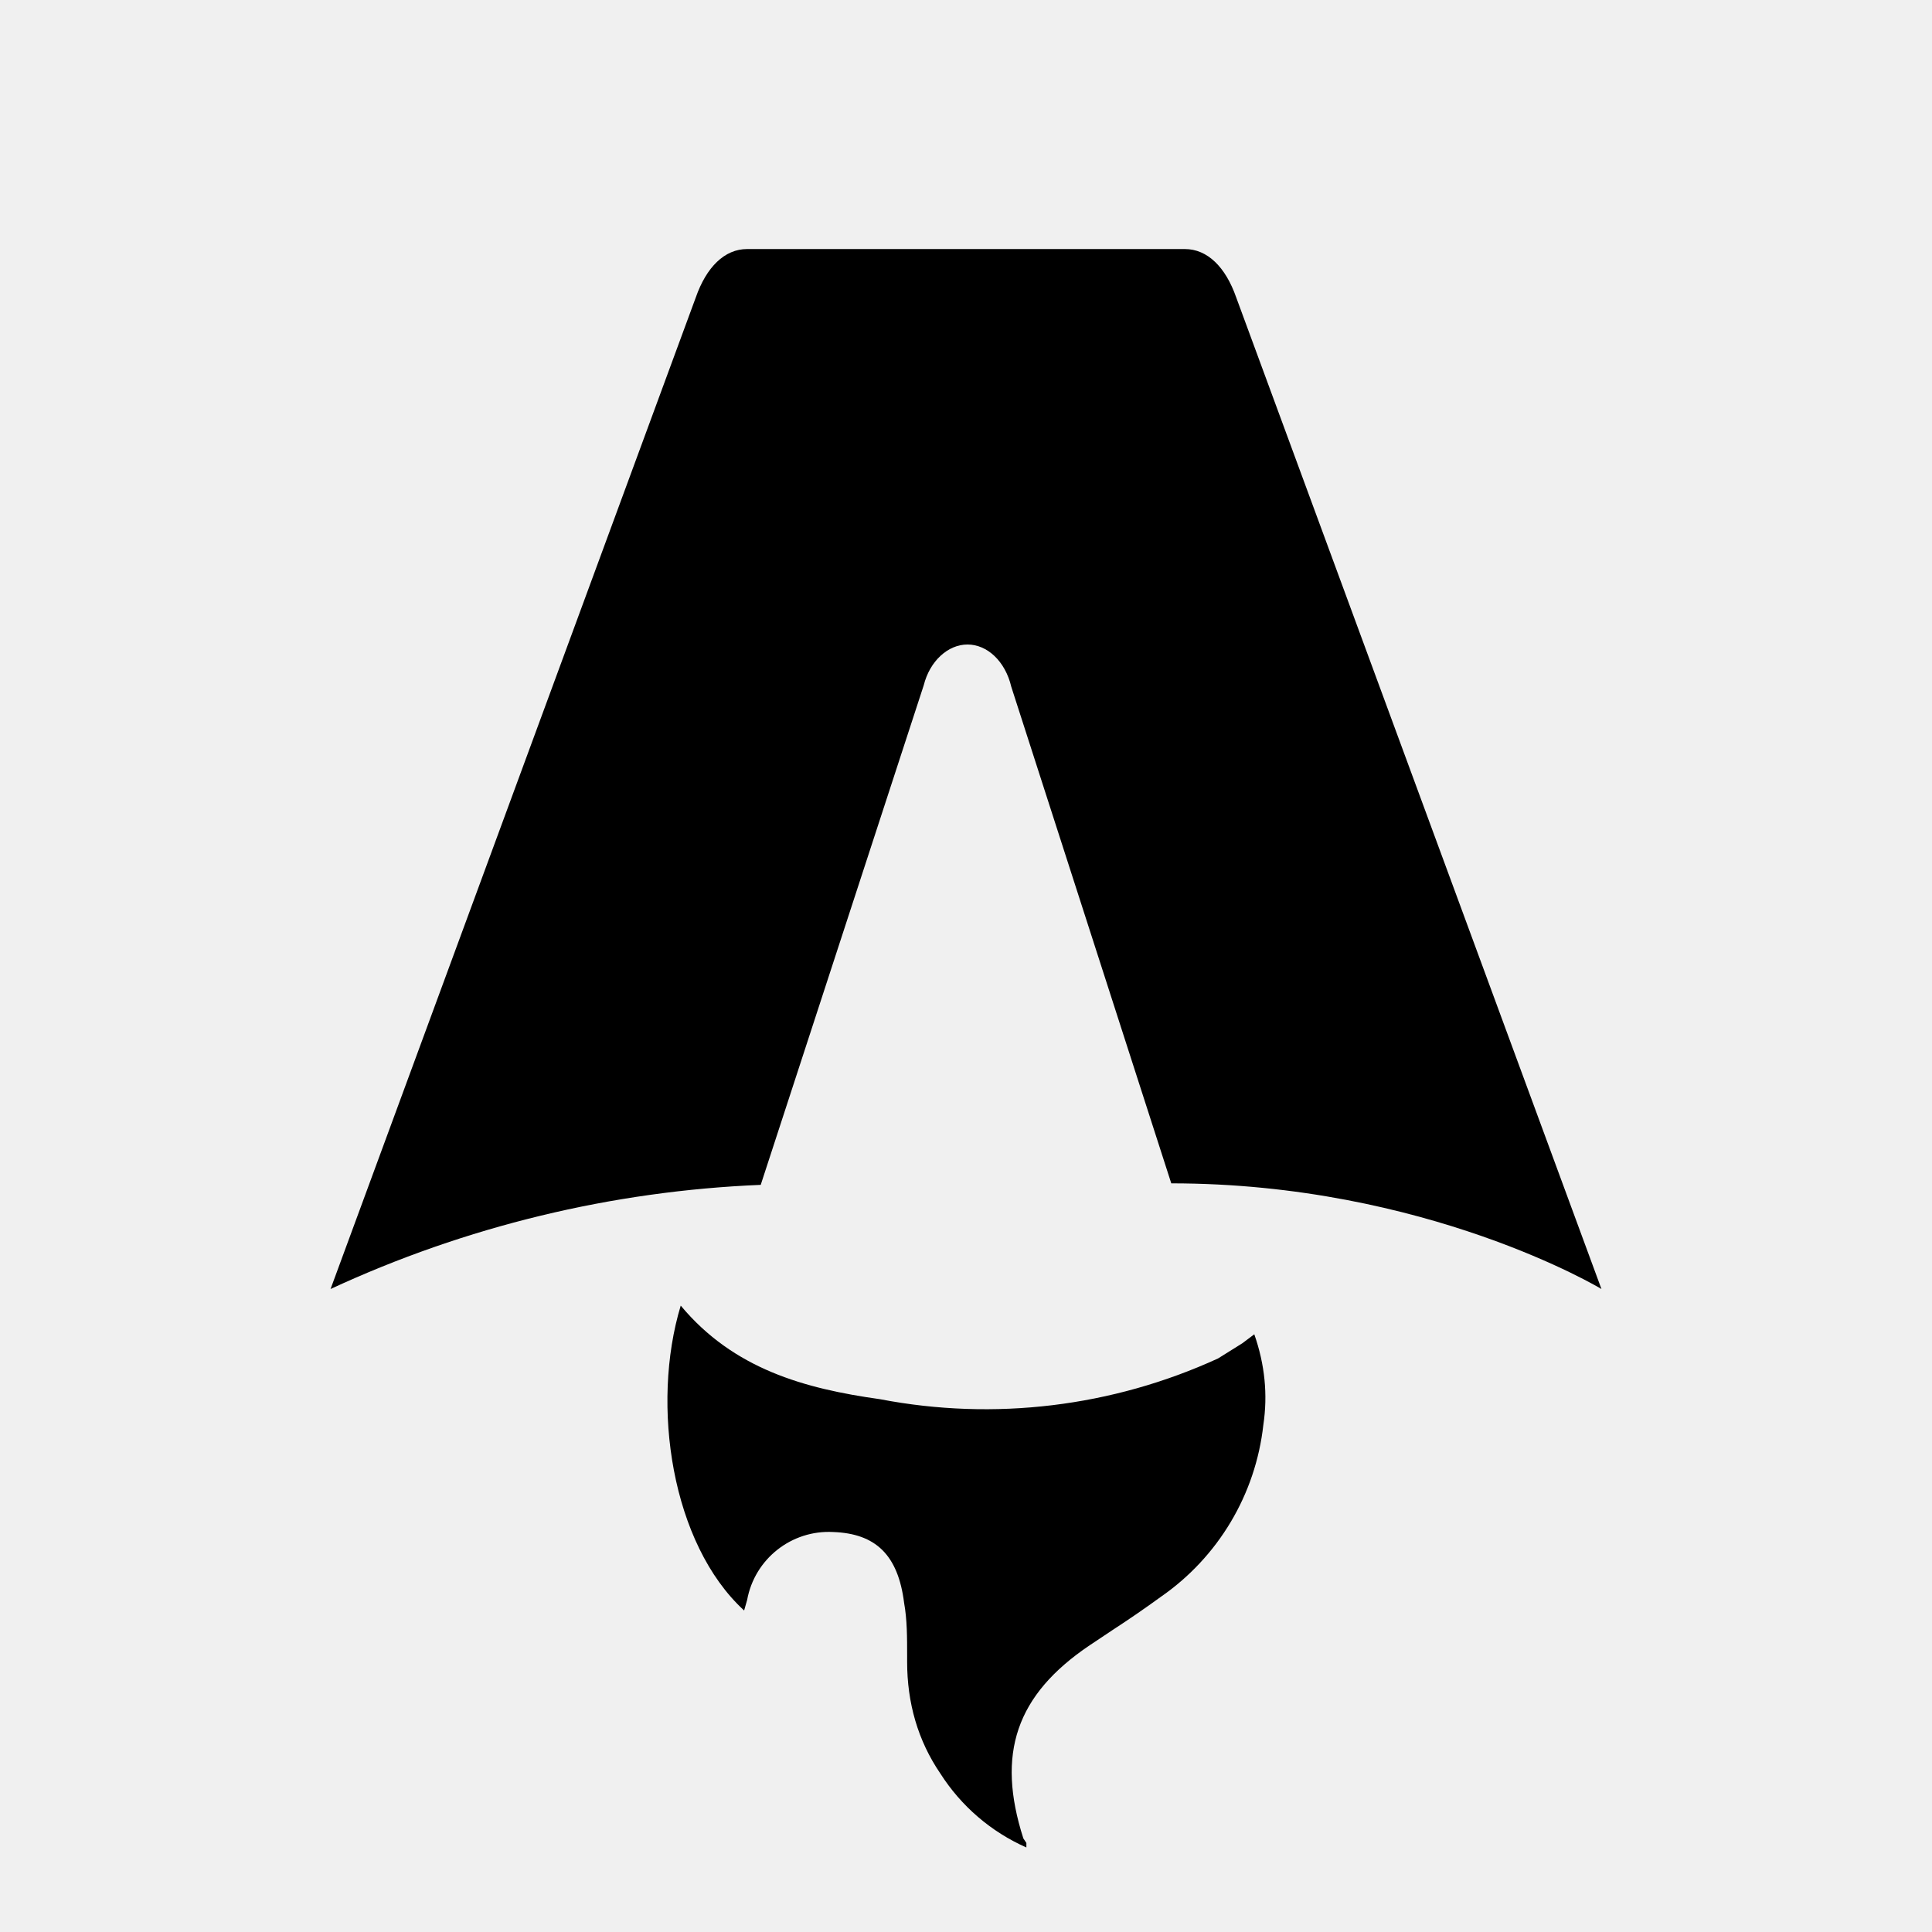
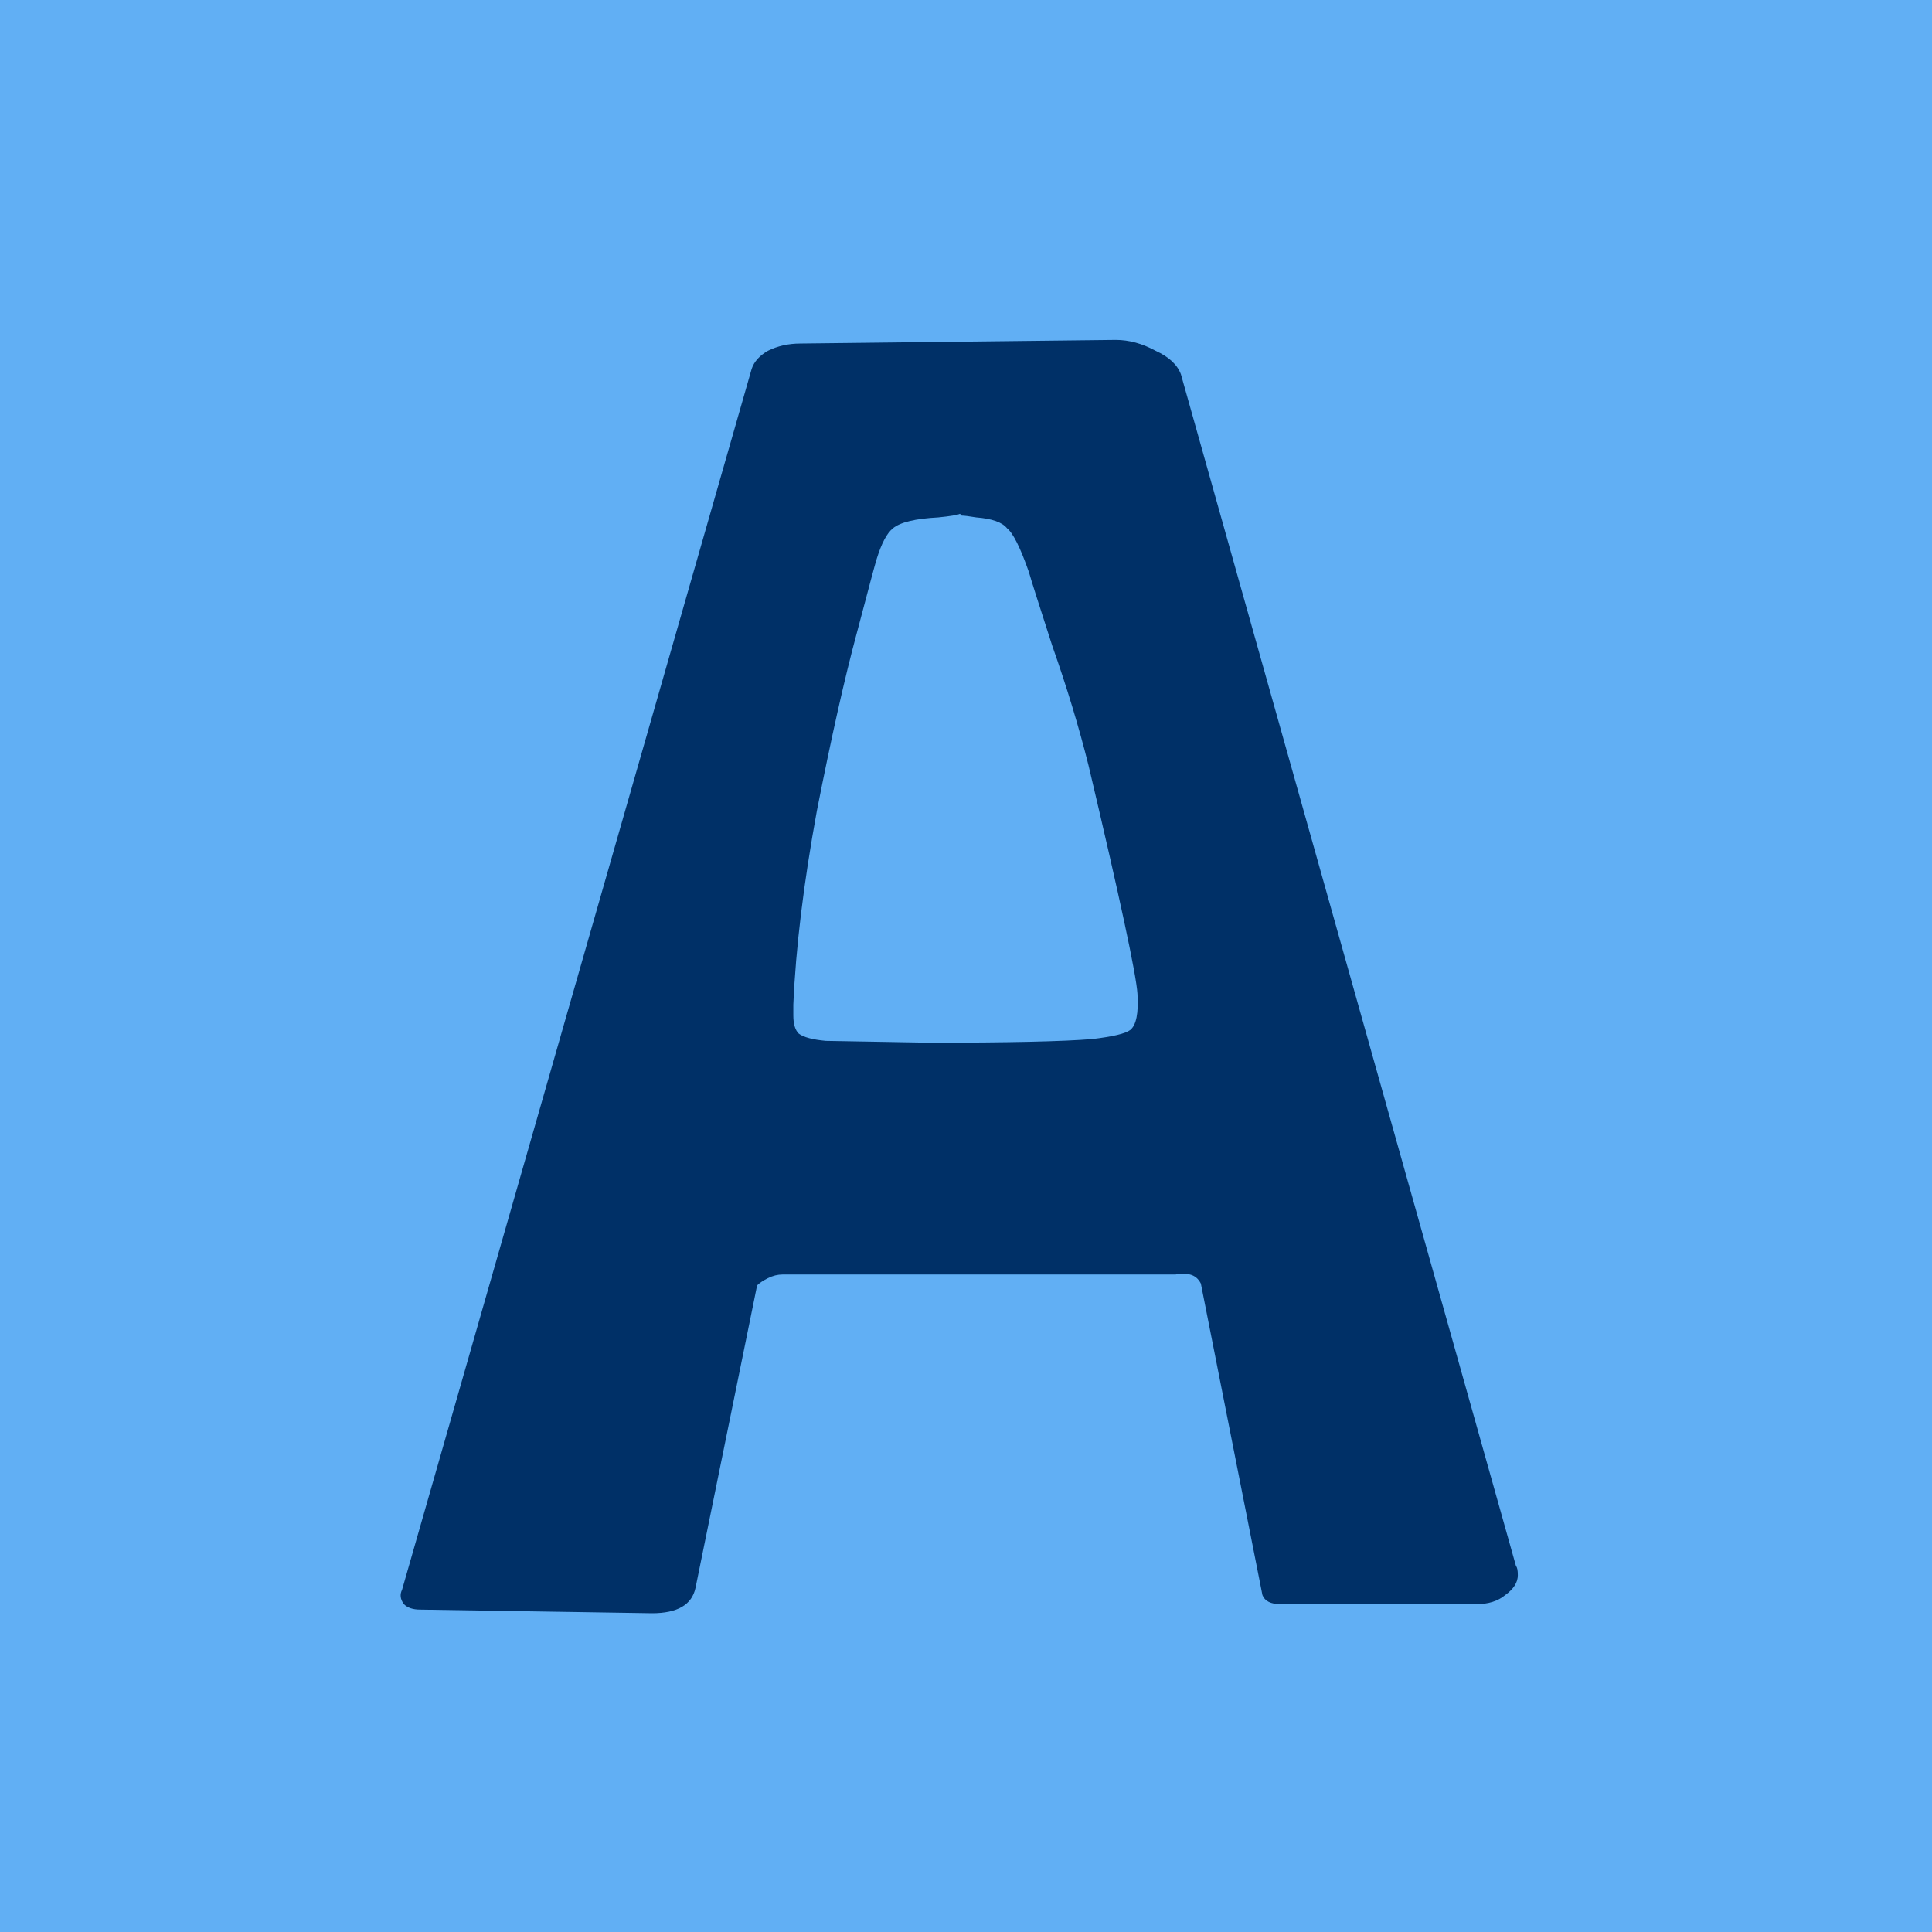
- <svg xmlns="http://www.w3.org/2000/svg" fill="none" viewBox="0 0 128 128">
-   <path d="M50.4 78.5a75.1 75.1 0 0 0-28.5 6.9l24.2-65.7c.7-2 1.9-3.2 3.4-3.2h29c1.5 0 2.7 1.2 3.4 3.2l24.2 65.7s-11.6-7-28.5-7L67 45.5c-.4-1.7-1.6-2.8-2.9-2.8-1.3 0-2.5 1.1-2.9 2.7L50.4 78.5Zm-1.1 28.2Zm-4.2-20.2c-2 6.6-.6 15.8 4.2 20.2a17.5 17.5 0 0 1 .2-.7 5.5 5.5 0 0 1 5.7-4.5c2.8.1 4.3 1.5 4.7 4.7.2 1.1.2 2.3.2 3.5v.4c0 2.7.7 5.2 2.2 7.4a13 13 0 0 0 5.7 4.9v-.3l-.2-.3c-1.8-5.6-.5-9.5 4.4-12.8l1.5-1a73 73 0 0 0 3.2-2.2 16 16 0 0 0 6.8-11.4c.3-2 .1-4-.6-6l-.8.6-1.6 1a37 37 0 0 1-22.4 2.7c-5-.7-9.7-2-13.2-6.2Z" />
-   <style>
-         path { fill: #000; }
-         @media (prefers-color-scheme: dark) {
-             path { fill: #FFF; }
-         }
-     </style>
+ <svg xmlns="http://www.w3.org/2000/svg" width="256" height="256" viewBox="0 0 256 256" fill="none">
+   <g clip-path="url(#clip0_6_2)">
+     <rect width="256" height="256" fill="#61AFF4" />
+     <path d="M55.68 213.28C54.72 213.28 54 213.04 53.52 212.56C53.04 211.92 52.96 211.28 53.28 210.64L99.6 48.88C99.92 47.92 100.64 47.12 101.76 46.48C103.04 45.84 104.48 45.52 106.08 45.52L147.84 45.04C149.6 45.04 151.36 45.52 153.12 46.48C154.88 47.28 156 48.32 156.48 49.6L200.88 207.52C201.04 207.68 201.12 208.08 201.12 208.72C201.12 209.68 200.56 210.56 199.44 211.36C198.48 212.16 197.2 212.56 195.6 212.56H169.68C168.4 212.56 167.6 212.16 167.28 211.36L159.12 170.08C158.8 169.44 158.32 169.04 157.68 168.88C157.04 168.72 156.4 168.72 155.76 168.88C155.28 168.88 154.8 168.88 154.32 168.88H103.68C103.04 168.88 102.4 169.04 101.76 169.36C101.12 169.68 100.64 170 100.32 170.32L92.16 210.4C91.68 212.64 89.76 213.76 86.4 213.76L55.68 213.28ZM105.12 134.56C105.12 135.68 105.36 136.48 105.84 136.96C106.48 137.44 107.68 137.76 109.44 137.92L123.12 138.16C133.68 138.16 140.88 138 144.72 137.68C147.44 137.36 149.12 136.96 149.76 136.48C150.56 135.84 150.88 134.24 150.72 131.68C150.56 129.12 148.4 119.04 144.24 101.44C142.96 96.32 141.36 91.04 139.44 85.6C137.68 80.16 136.64 76.88 136.32 75.76C135.2 72.56 134.24 70.64 133.44 70C132.8 69.2 131.44 68.72 129.36 68.56C128.4 68.4 127.76 68.32 127.44 68.32C127.28 68.16 127.2 68.08 127.2 68.08C126.88 68.24 125.92 68.4 124.32 68.56C121.28 68.72 119.28 69.2 118.32 70C117.52 70.64 116.8 72 116.16 74.08C116 74.56 115.12 77.84 113.52 83.92C111.92 89.84 110.16 97.68 108.24 107.44C106.48 117.04 105.44 125.6 105.12 133.12V134.56Z" fill="#003067" />
+   </g>
+   <defs>
+     <clipPath id="clip0_6_2">
+       <rect width="256" height="256" fill="white" />
+     </clipPath>
+   </defs>
</svg>
